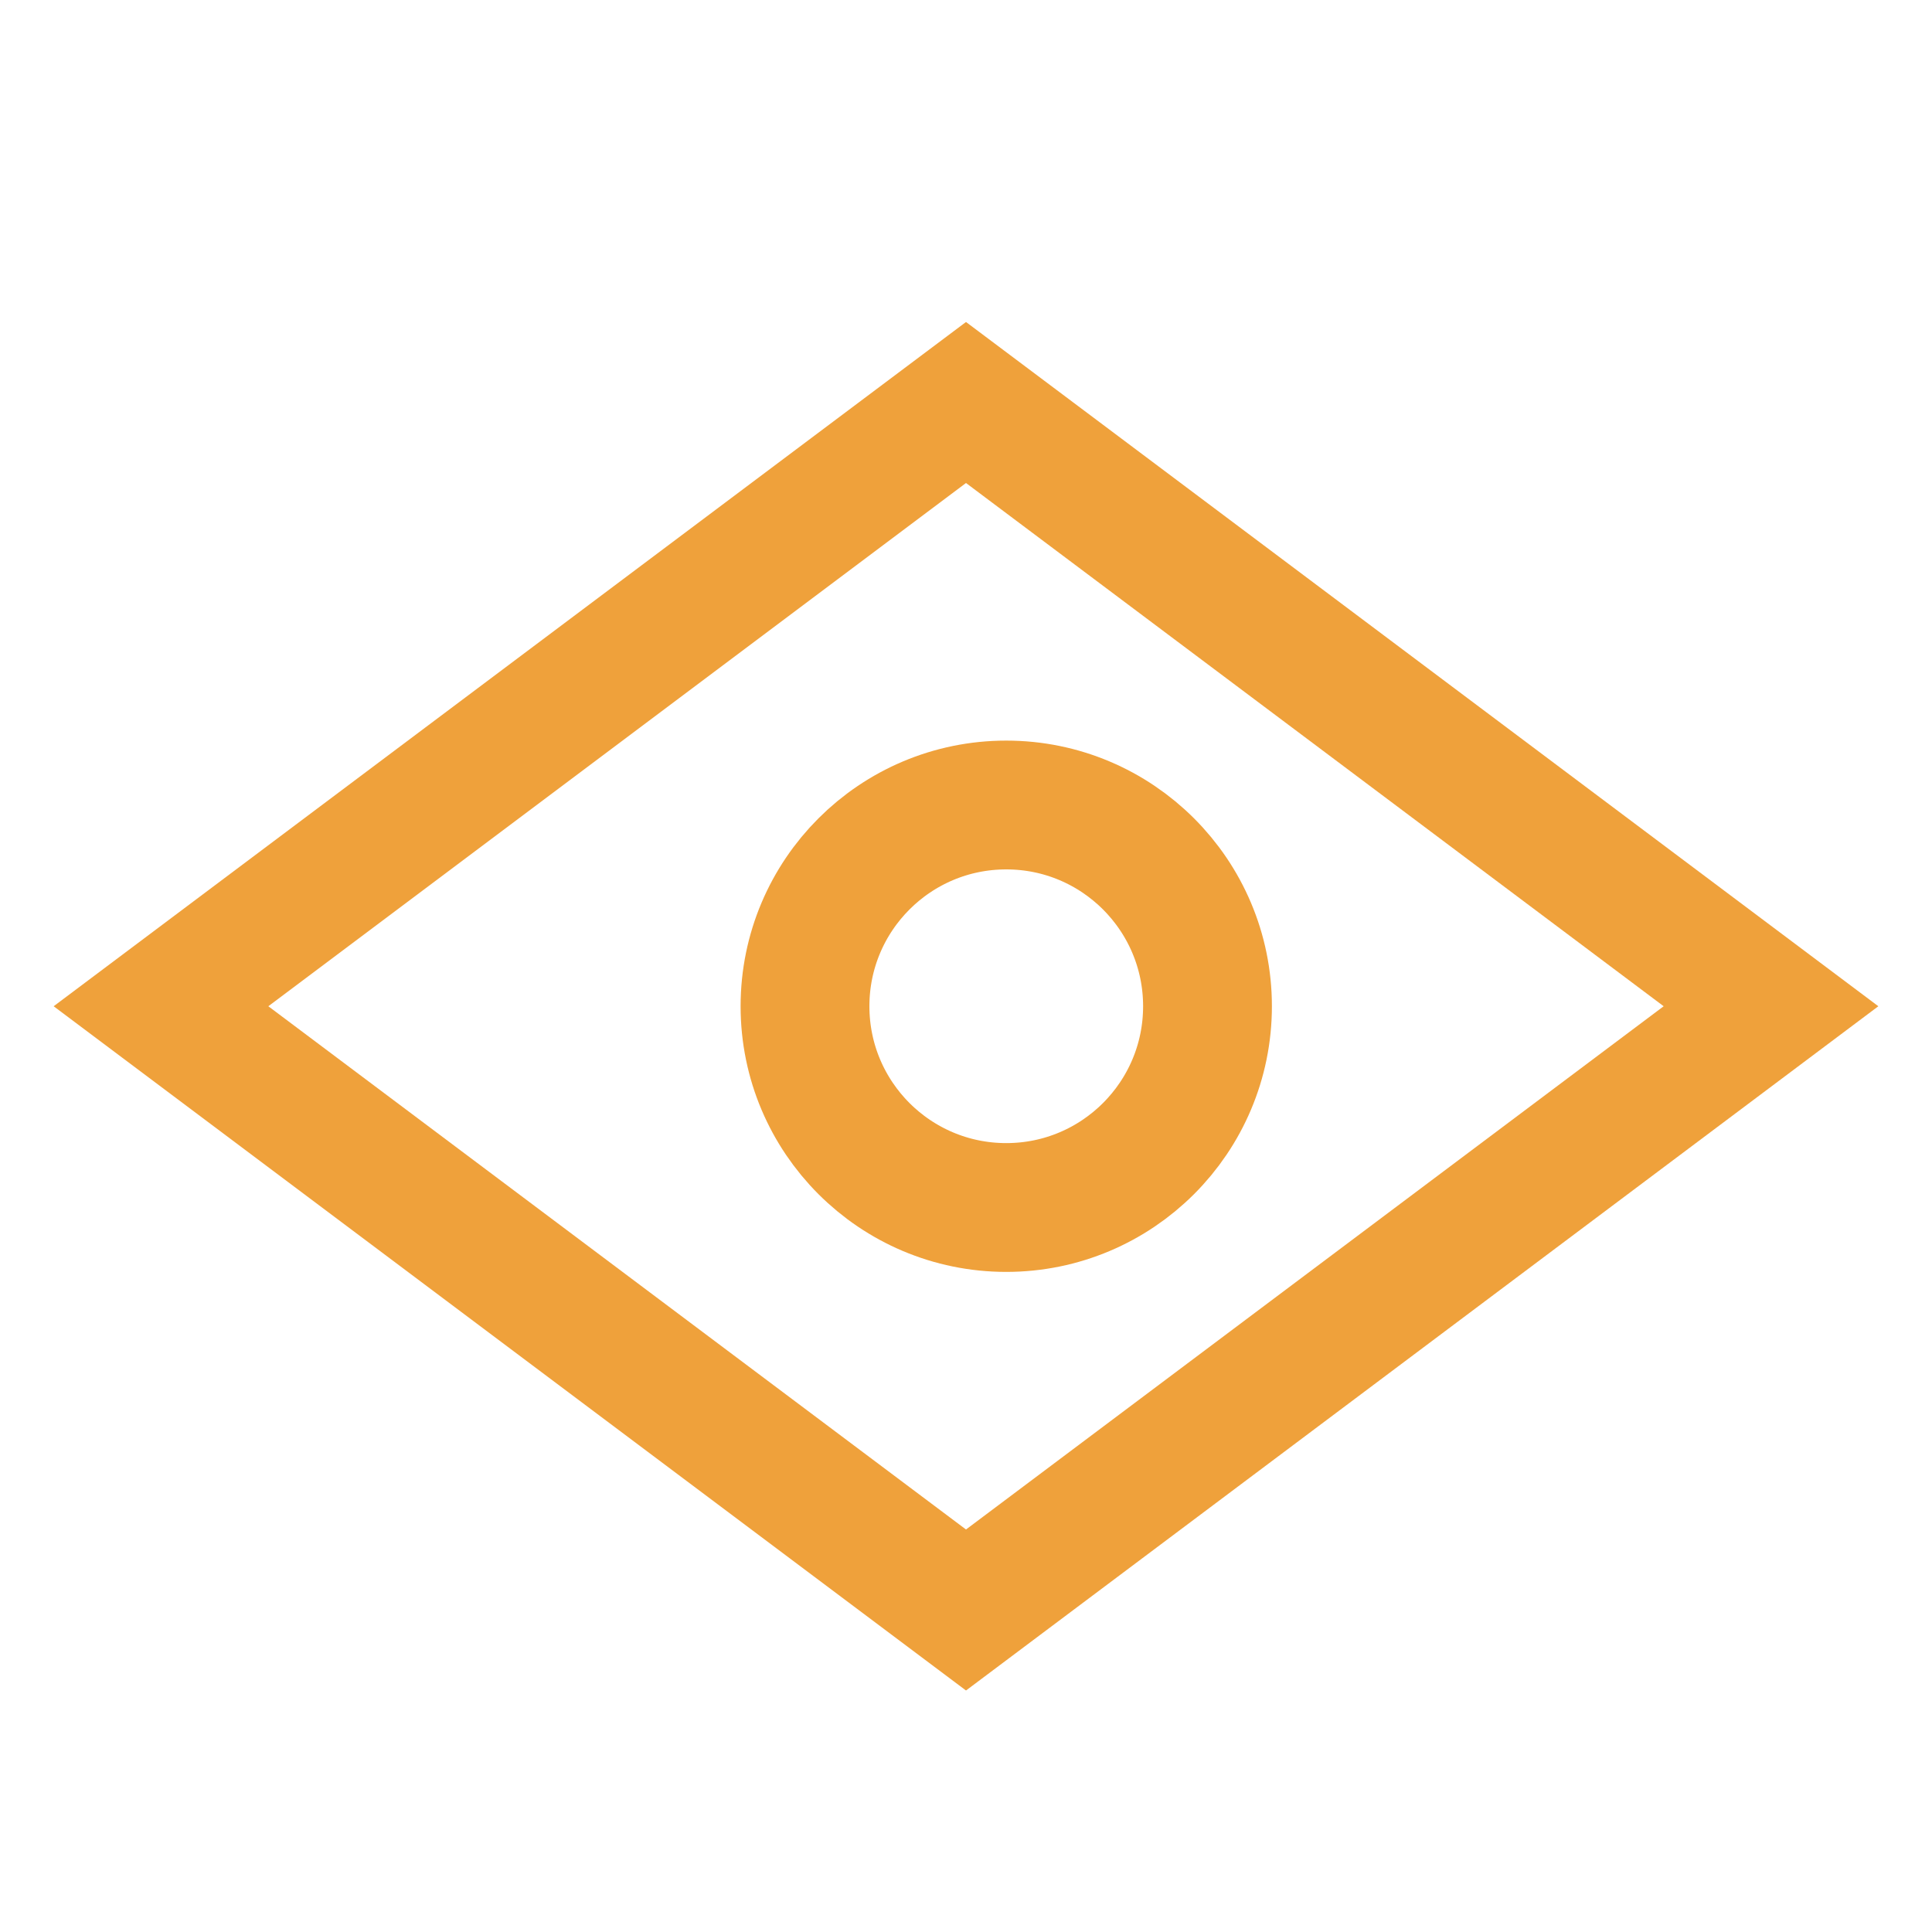
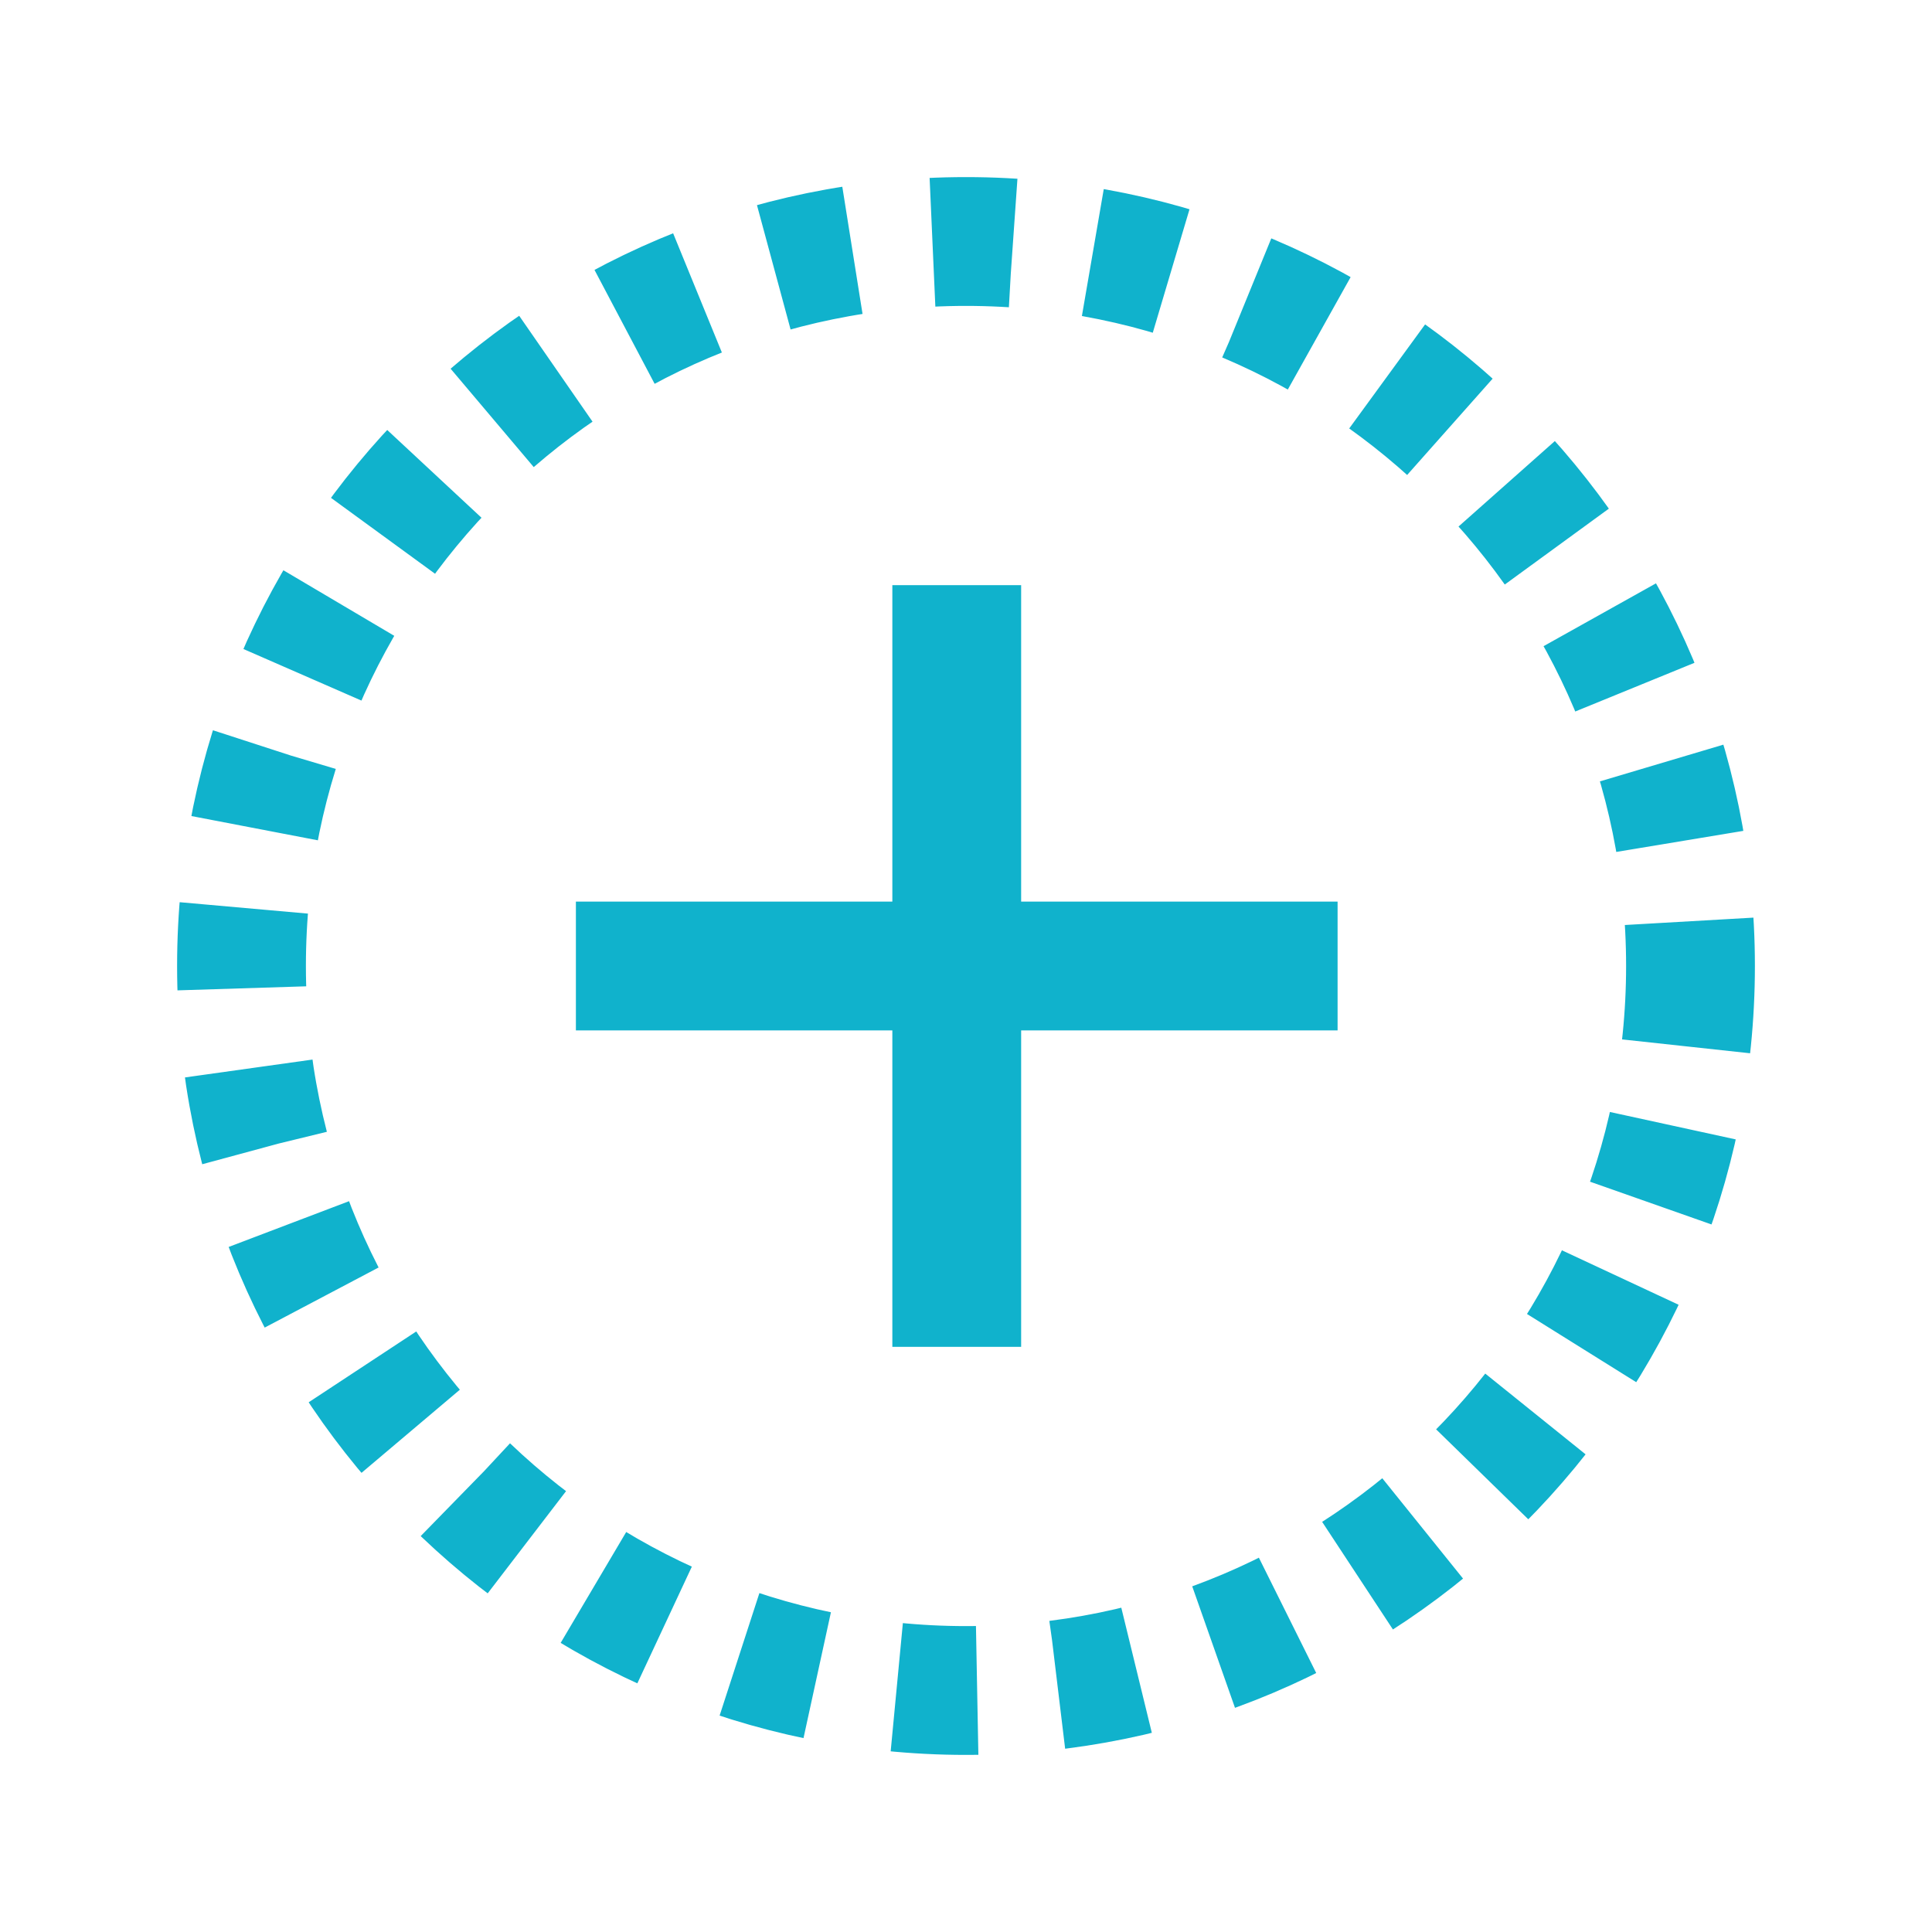
<svg xmlns="http://www.w3.org/2000/svg" width="24px" height="24px" viewBox="0 0 24 24" version="1.1">
-   <g id="结束备份-3" stroke="none" stroke-width="1" fill="none" fill-rule="evenodd">
-     <polygon id="多边形" stroke="#EFA13B" stroke-width="1.6" points="12 5 22 12.5 12 20 2 12.5" />
-     <circle id="椭圆形" stroke="#EFA13B" stroke-width="1.6" cx="12.5" cy="12.5" r="2.5" />
+   <g id="页面-1" stroke="none" stroke-width="1" fill="none" fill-rule="evenodd">
+     <g id="策略项目管理" transform="translate(-1290, -485)" stroke="#10B2CC" stroke-width="1.6">
+       <g id="流程控制" transform="translate(1268, 196)">
+         <g id="icon备份-3" transform="translate(12, 289)">
+           <g id="编组-16" transform="translate(10, 0)">
+             <g id="编组" transform="translate(2, 2)">
+               <g id="加" transform="translate(1, 1)">
+                 <circle id="椭圆形" cx="9" cy="9" r="9" stroke-dasharray="1" />
+                 <line x1="4.154" y1="9" x2="13.616" y2="9" id="路径-3" />
+                 <line x1="8.885" y1="13.731" x2="8.885" y2="4.269" id="路径-3备份" />
+               </g>
+             </g>
+           </g>
+         </g>
+       </g>
+     </g>
  </g>
</svg>
